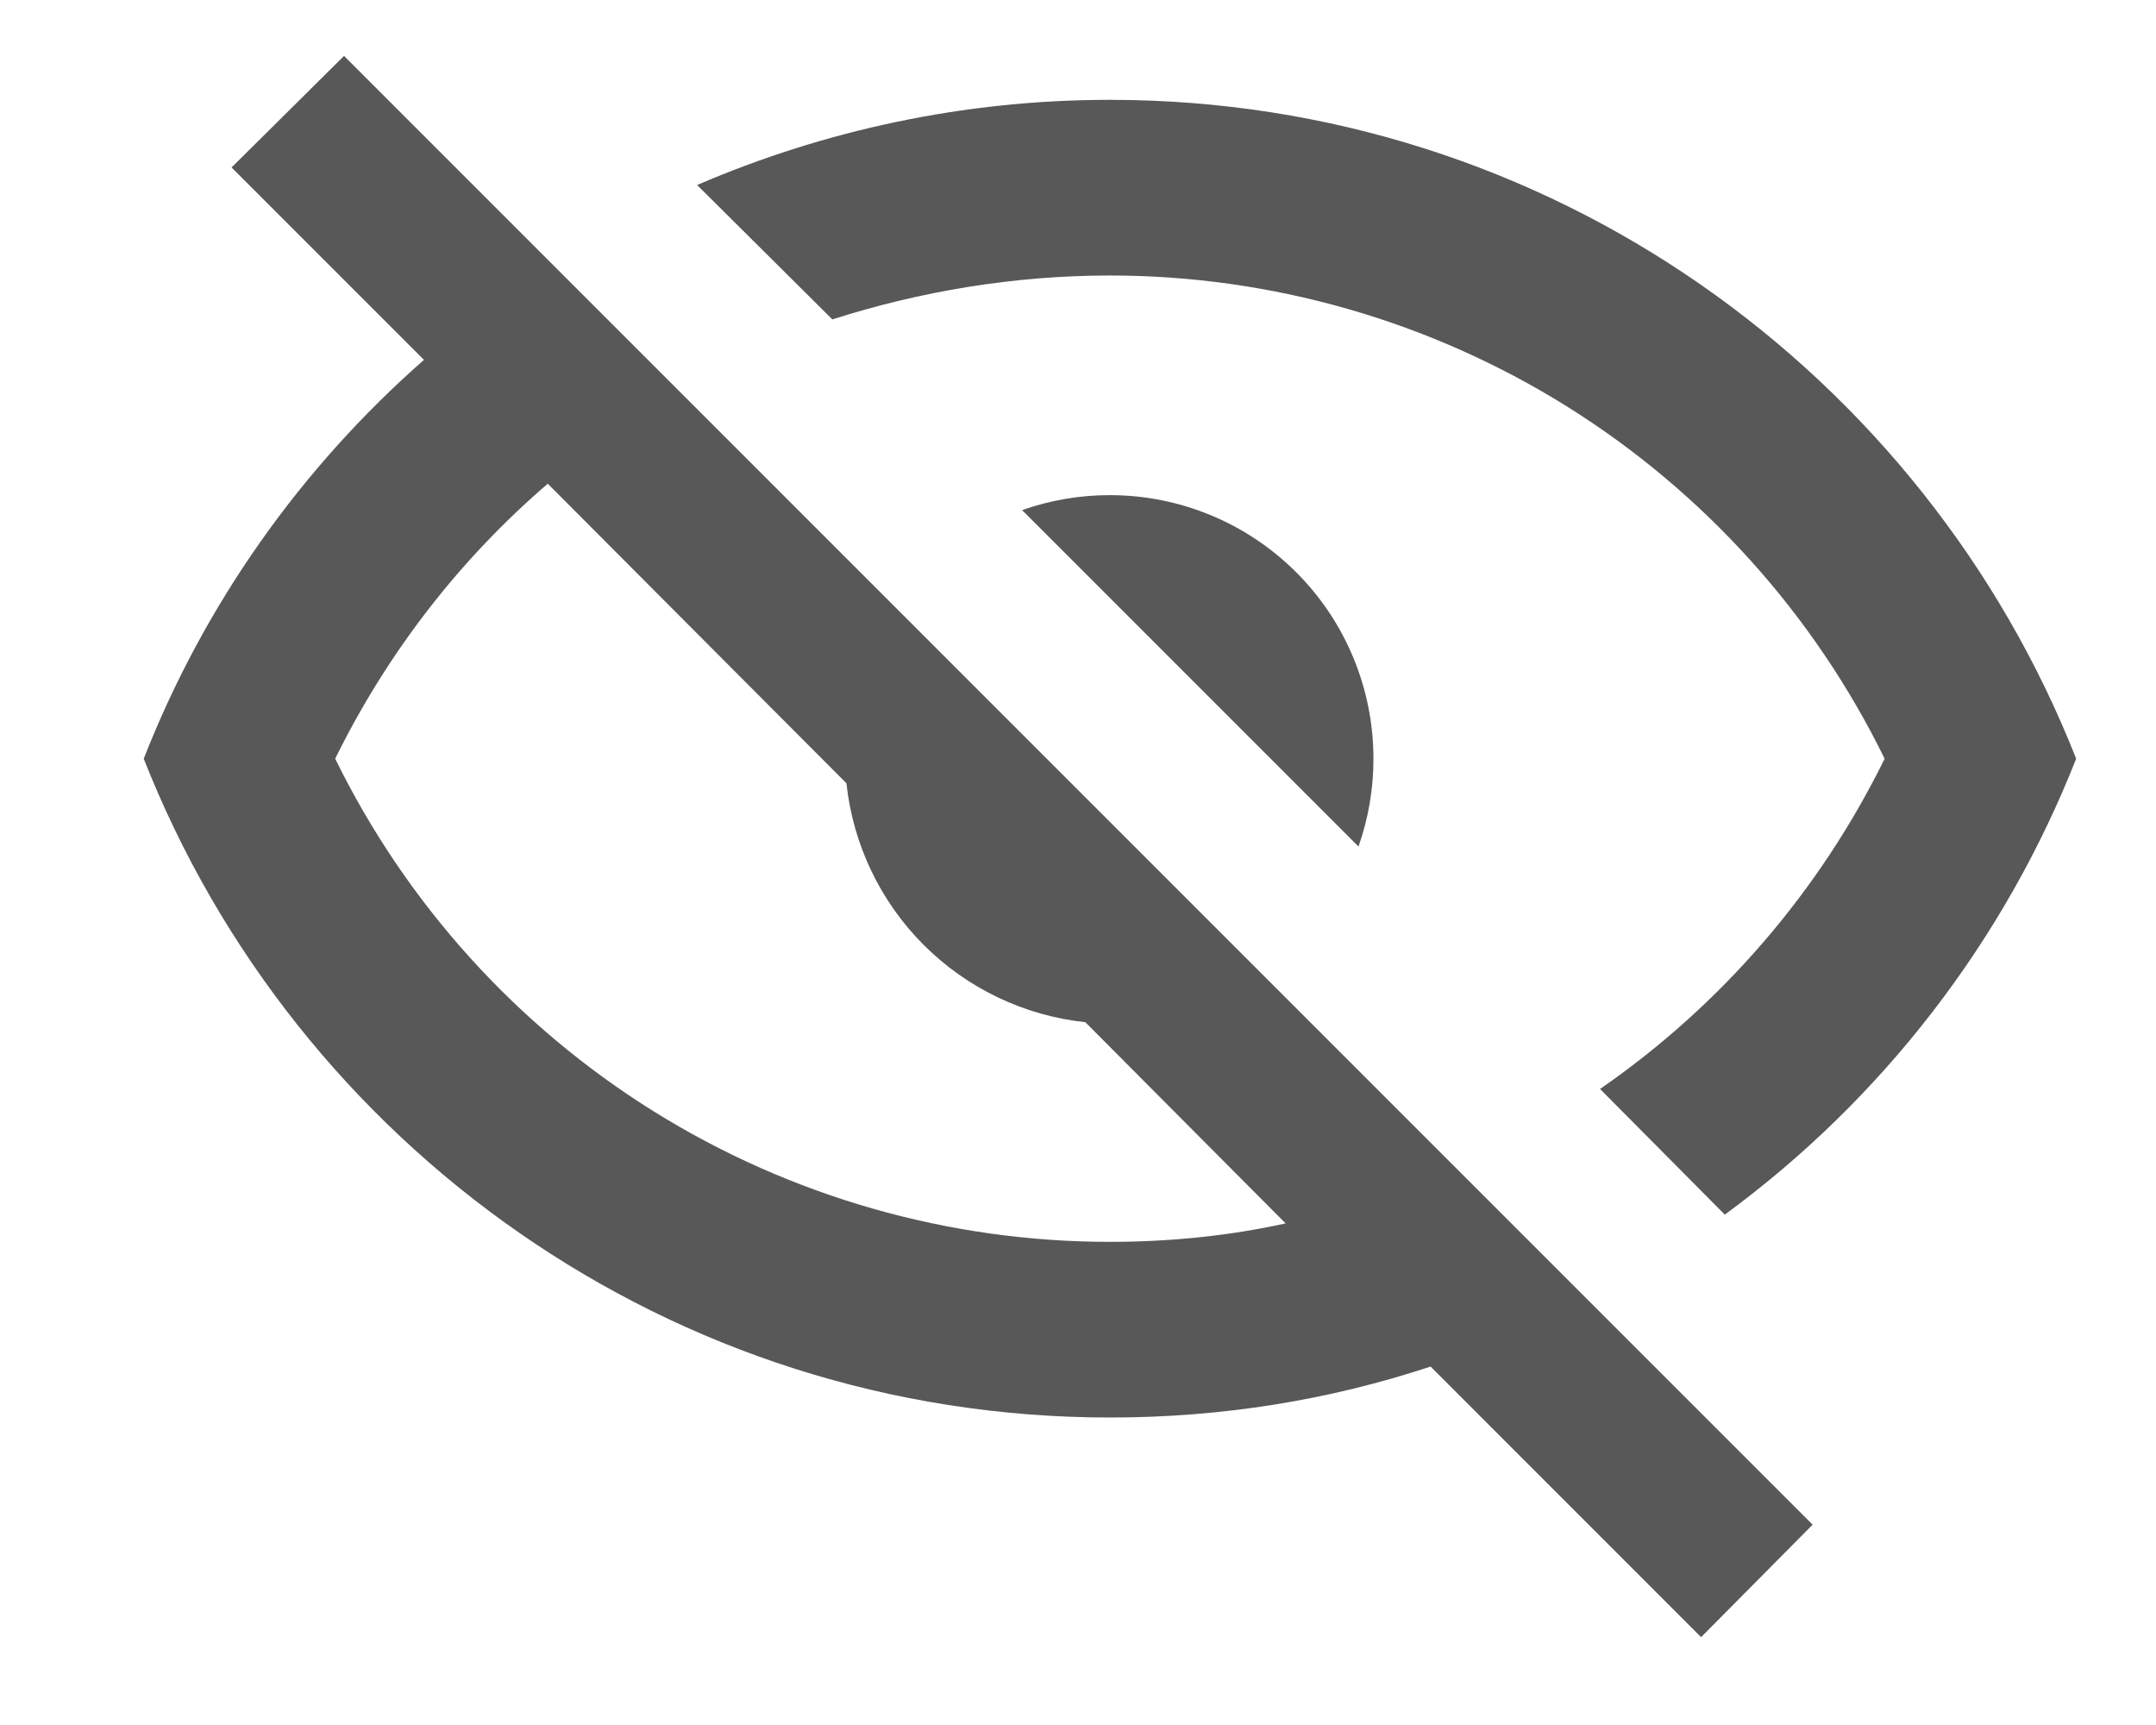
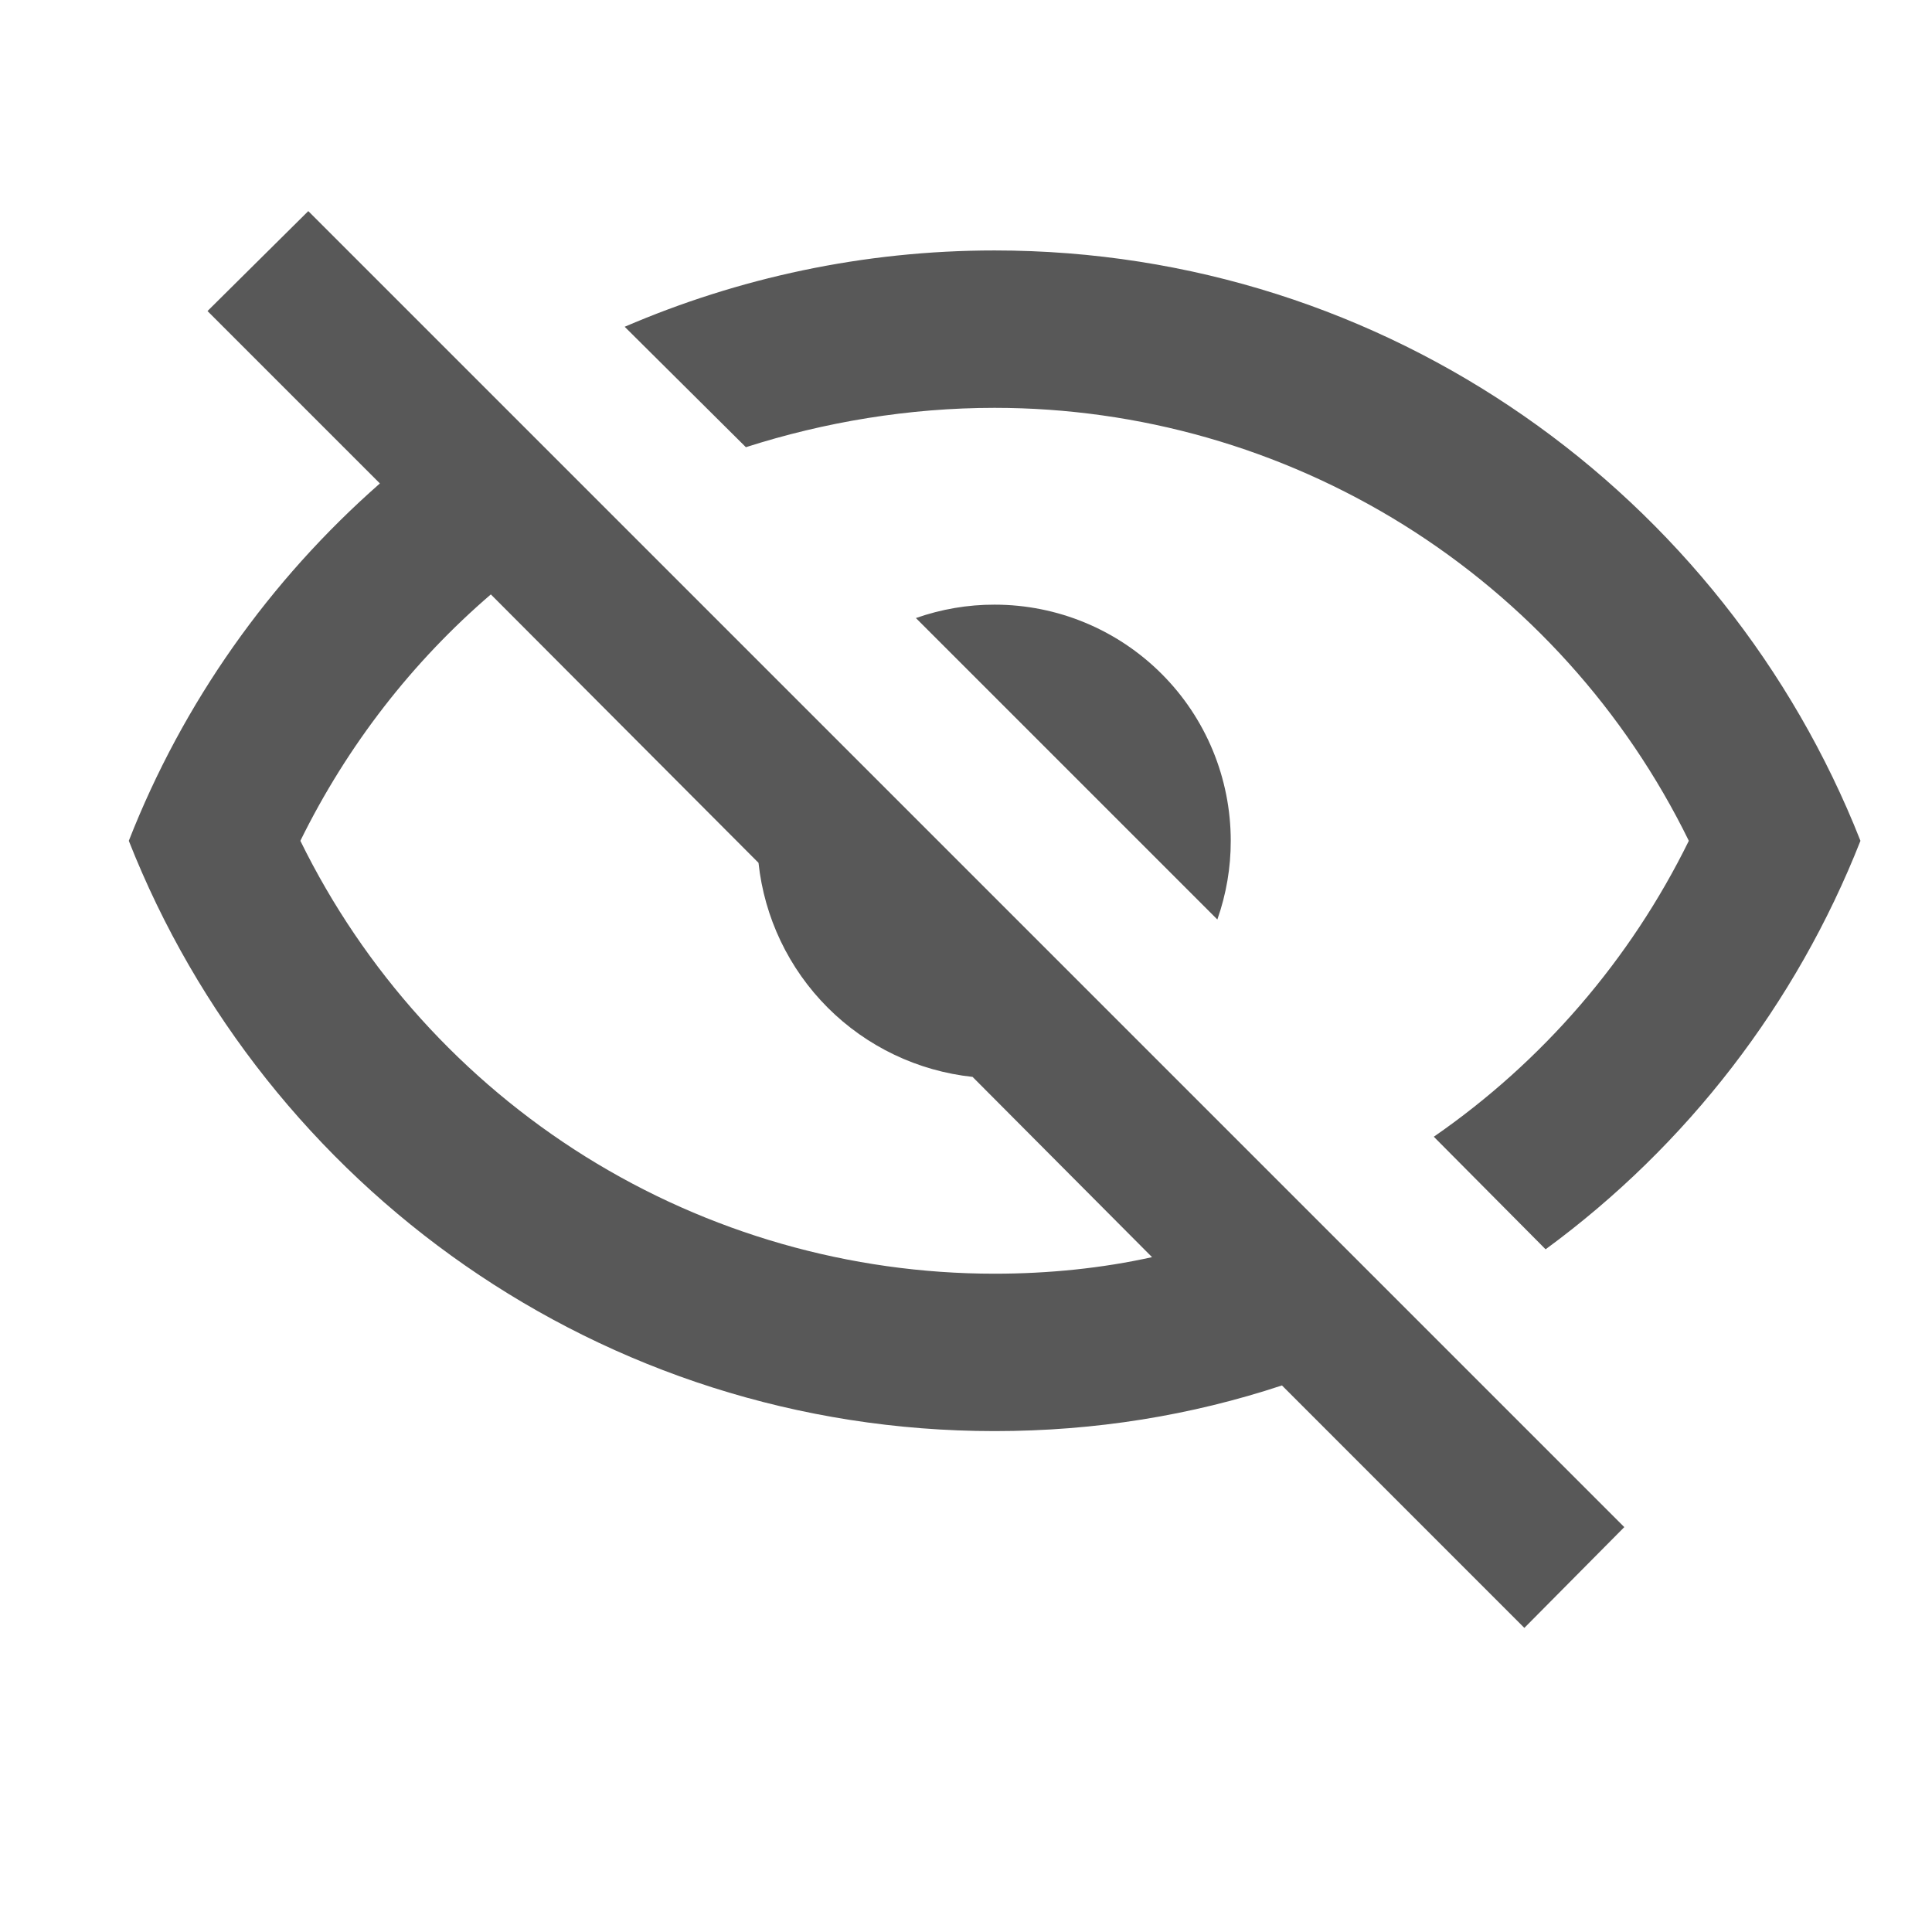
- <svg xmlns="http://www.w3.org/2000/svg" width="30" height="24" viewBox="0 0 30 24" fill="none">
+ <svg xmlns="http://www.w3.org/2000/svg" width="20" height="20" viewBox="0 0 30 25" fill="none">
  <mask id="mask0_122_3295" style="mask-type:alpha" maskUnits="userSpaceOnUse" x="0" y="0" width="30" height="24">
    <rect width="30" height="24" fill="#D9D9D9" />
  </mask>
  <g mask="url(#mask0_122_3295)">
    <path d="M3.222 2.33L4.787 0.778L25.222 21.213L23.67 22.778L19.906 19.013C18.5 19.478 17.009 19.722 15.444 19.722C9.333 19.722 4.114 15.921 2 10.556C2.843 8.404 4.188 6.51 5.899 5.007L3.222 2.33ZM15.444 6.889C16.417 6.889 17.349 7.275 18.037 7.963C18.725 8.65 19.111 9.583 19.111 10.556C19.112 10.972 19.041 11.385 18.903 11.778L14.222 7.097C14.615 6.959 15.028 6.888 15.444 6.889ZM15.444 1.389C21.556 1.389 26.774 5.19 28.889 10.556C27.891 13.089 26.196 15.289 24 16.899L22.264 15.151C23.955 13.982 25.318 12.4 26.224 10.556C25.236 8.539 23.702 6.84 21.797 5.651C19.891 4.463 17.69 3.833 15.444 3.833C14.112 3.833 12.804 4.053 11.582 4.444L9.7 2.574C11.46 1.817 13.403 1.389 15.444 1.389ZM4.664 10.556C5.653 12.572 7.187 14.271 9.092 15.46C10.998 16.648 13.199 17.278 15.444 17.278C16.288 17.278 17.119 17.192 17.889 17.021L15.102 14.222C14.252 14.131 13.458 13.752 12.853 13.147C12.248 12.542 11.869 11.748 11.778 10.898L7.622 6.73C6.412 7.769 5.398 9.064 4.664 10.556Z" fill="#585858" />
  </g>
</svg>
